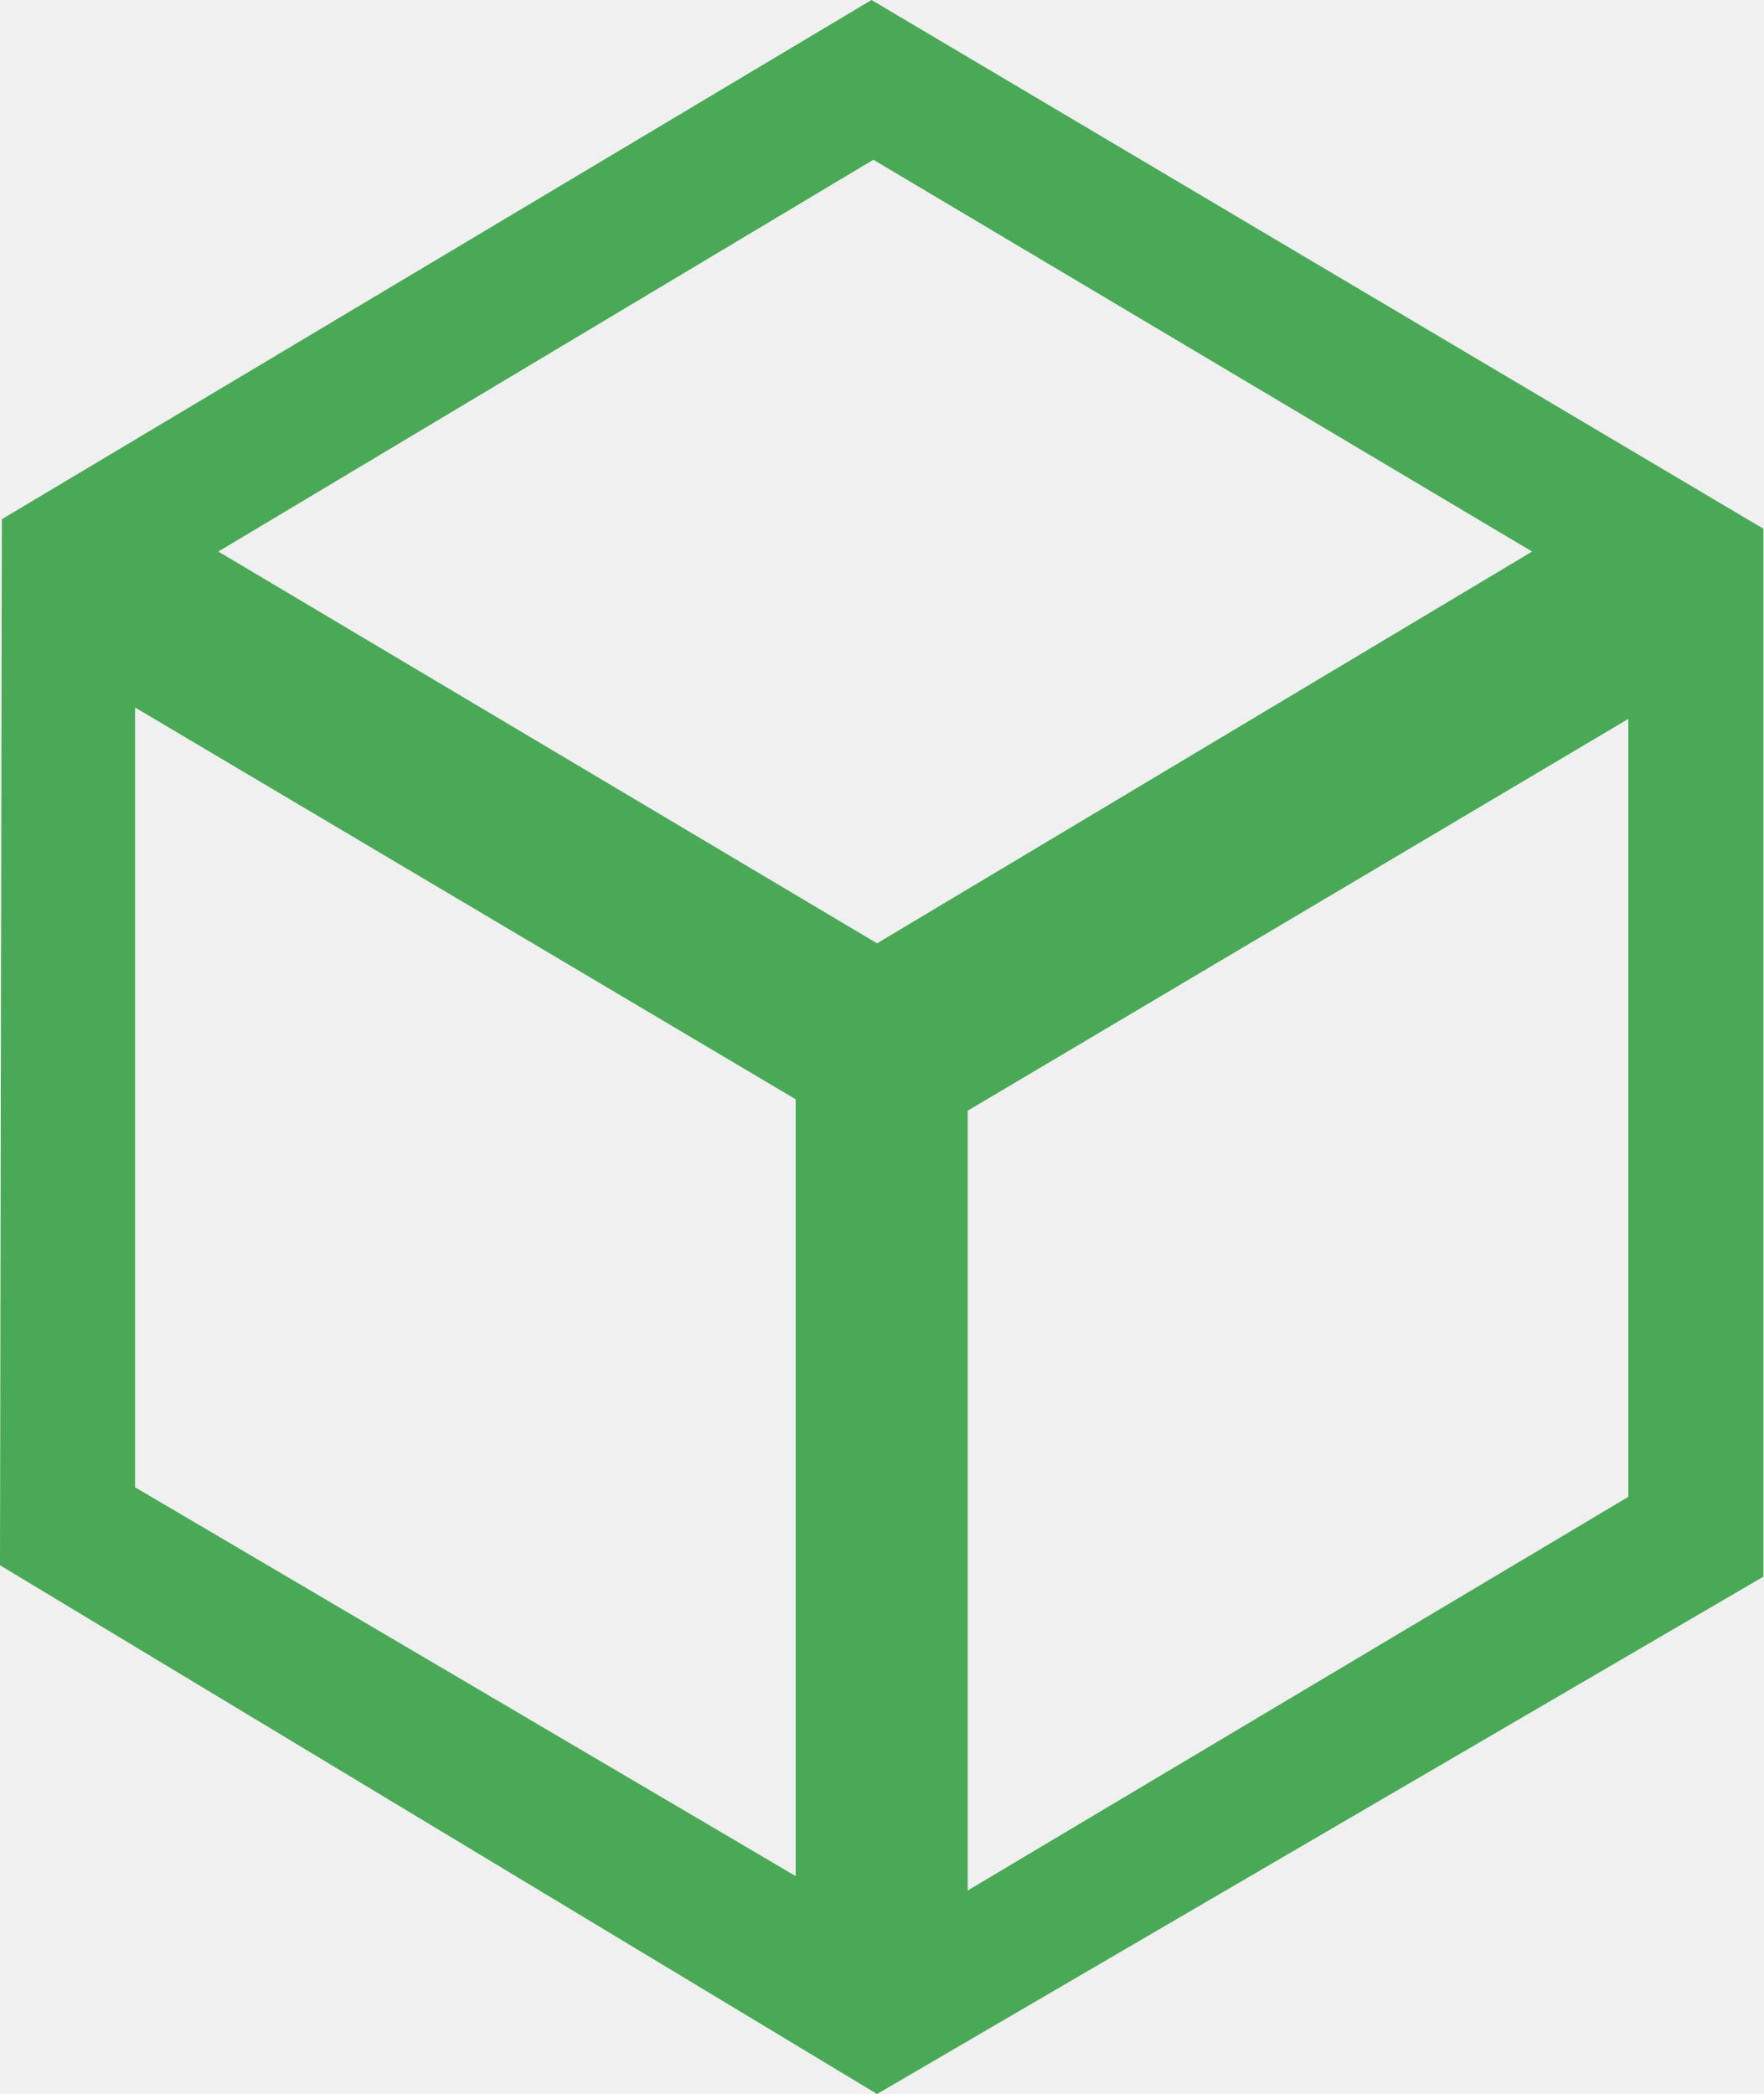
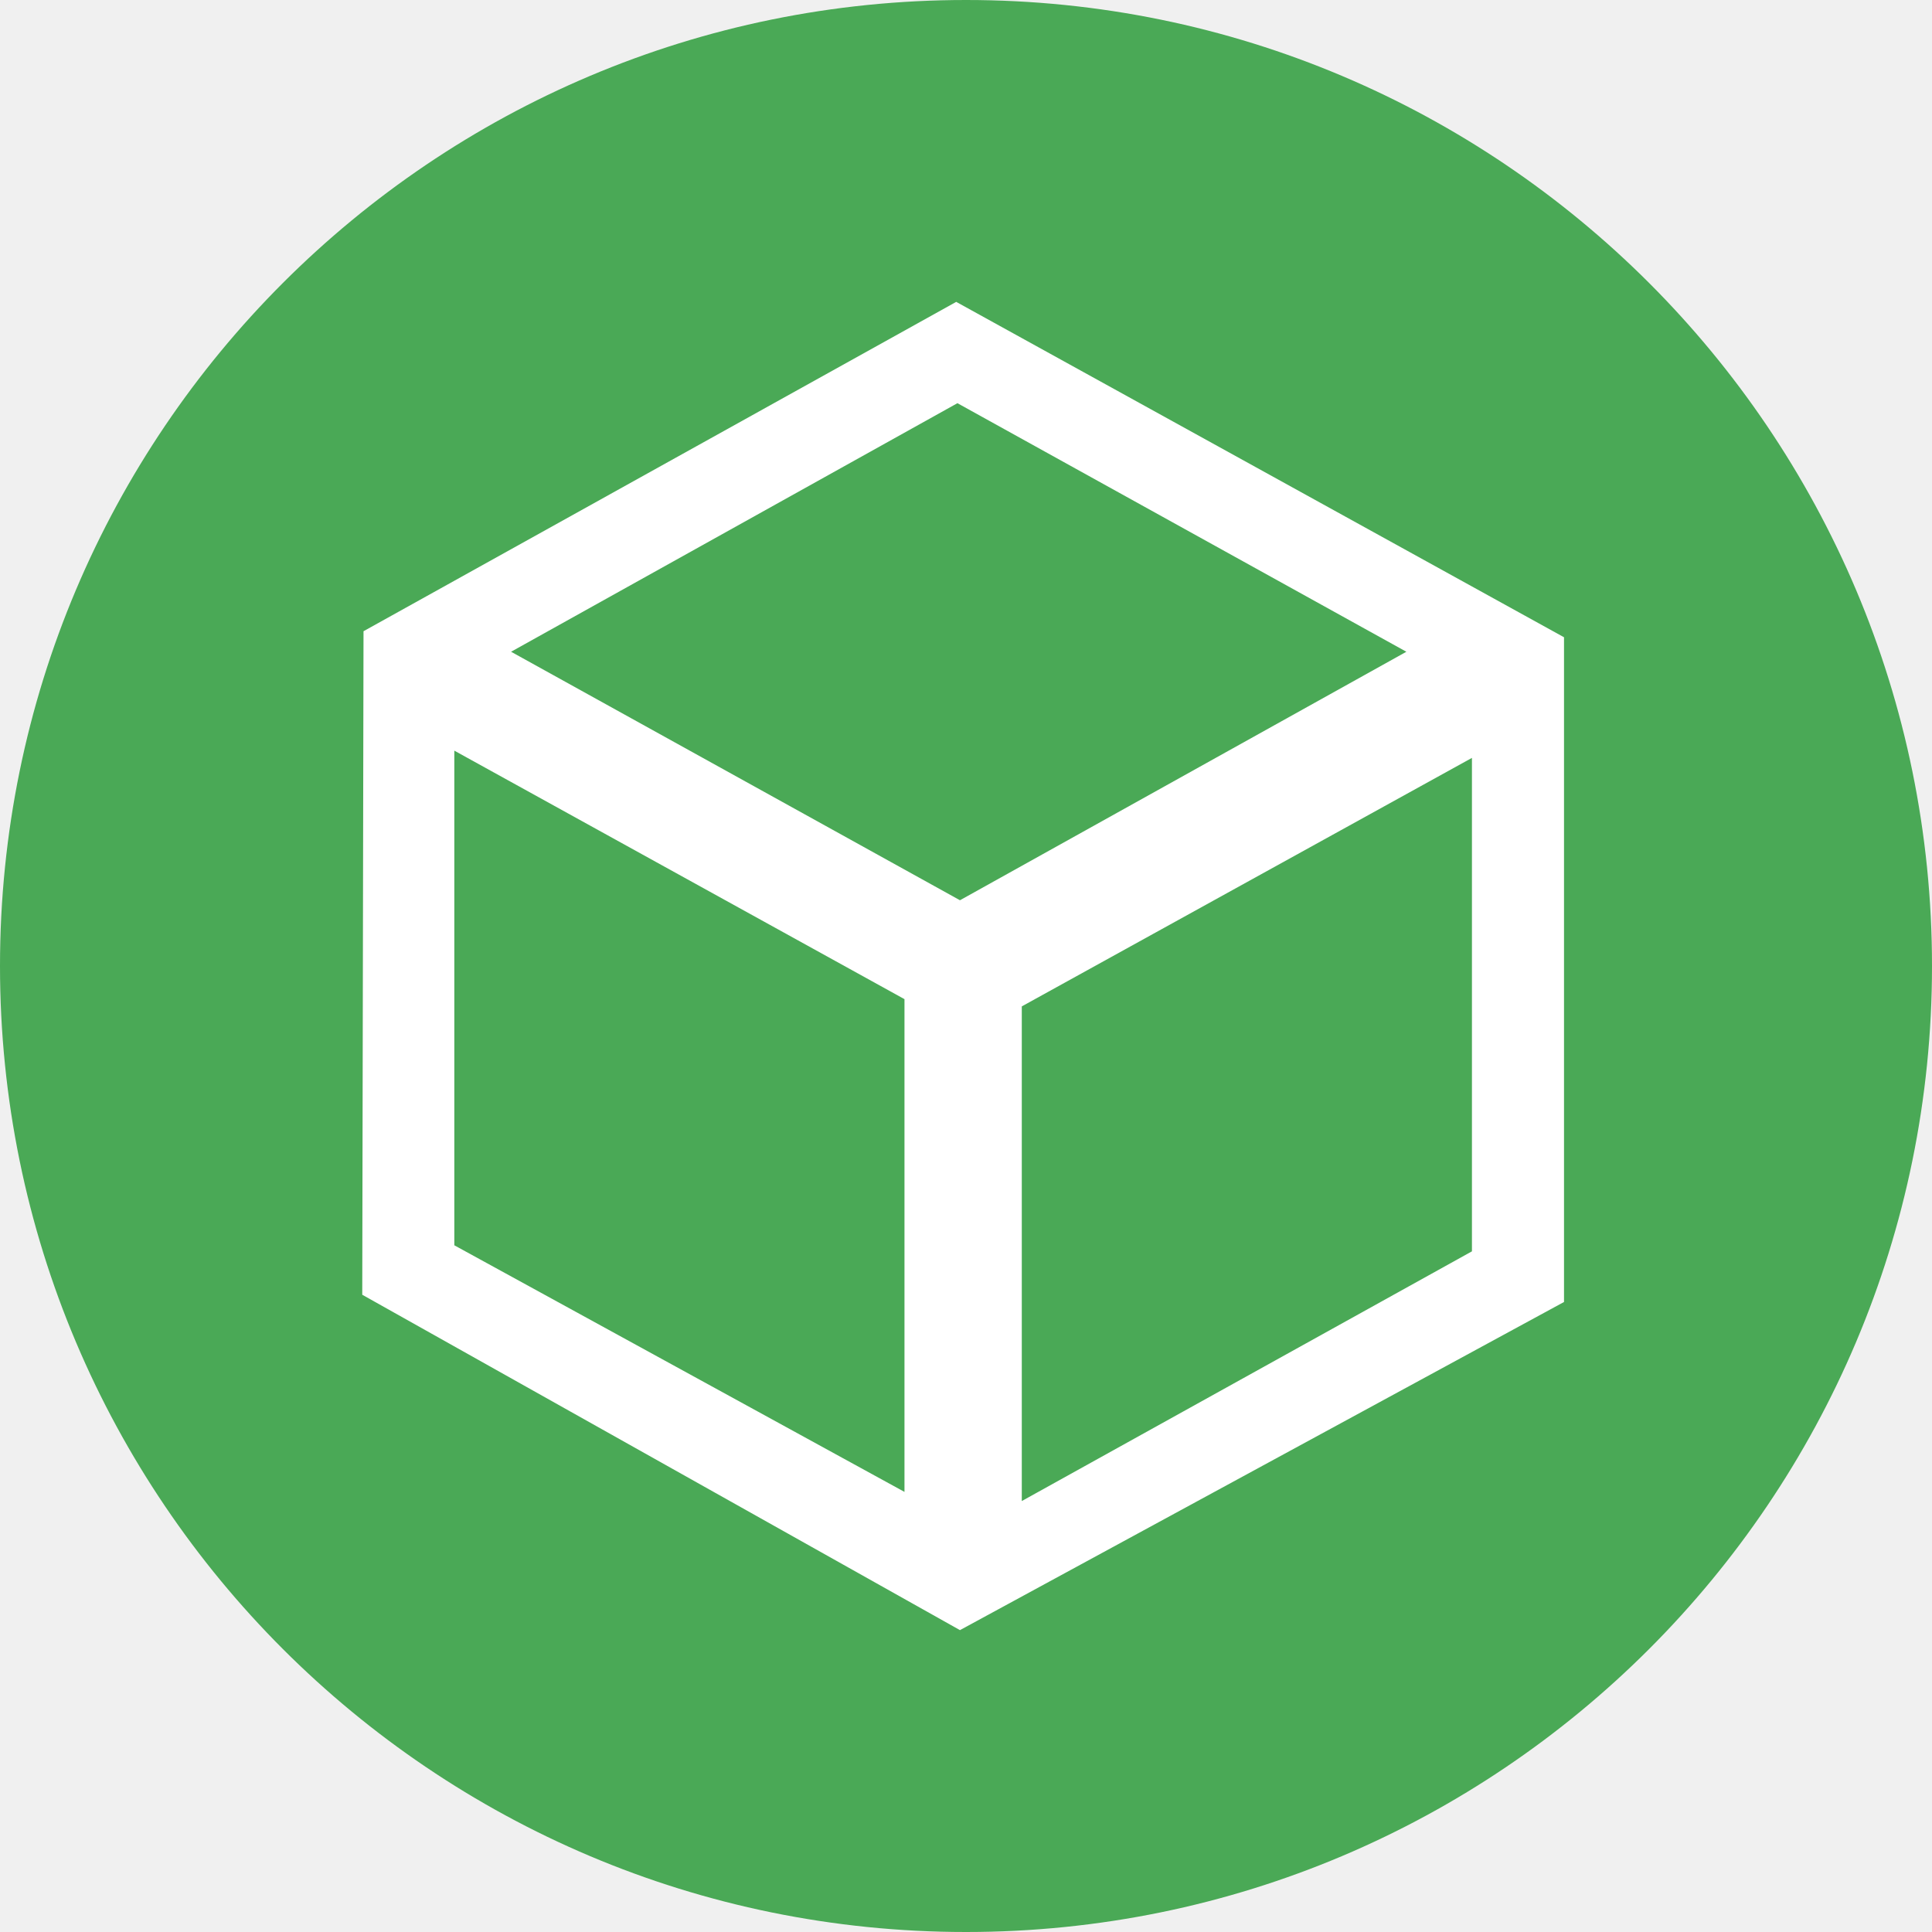
- <svg xmlns="http://www.w3.org/2000/svg" width="32" height="38" viewBox="0 0 32 38" fill="none">
-   <path d="M32 9.595L15.815 0L0.034 9.422L0 28.405L15.916 38L32 28.612V9.595ZM15.849 2.899L27.803 10.009L15.916 17.119L3.962 10.009L15.849 2.899ZM14.472 34.065L2.451 26.99V12.839L14.439 19.949V34.065H14.472ZM17.561 20.156L29.549 13.046V27.163L17.561 34.307V20.156Z" fill="#4AA956" />
+ <svg xmlns="http://www.w3.org/2000/svg" width="32" height="32" viewBox="0 0 32 32" fill="none">
+   <path d="M32 16C32 7.163 24.837 0 16 0C7.163 0 0 7.163 0 16C0 24.837 7.163 32 16 32C24.837 32 32 24.837 32 16Z" fill="#4AA956" />
+   <path d="M25.905 10.555L15.838 5L6.021 10.455L6 21.445L15.9 27L25.905 21.565V10.555ZM15.858 6.678L23.294 10.795L15.9 14.911L8.465 10.795L15.858 6.678ZM15.002 24.722L7.525 20.626V12.433L14.981 16.549V24.722H15.002ZM16.924 16.669L24.38 12.553V20.726L16.924 24.862V16.669Z" fill="white" />
</svg>
